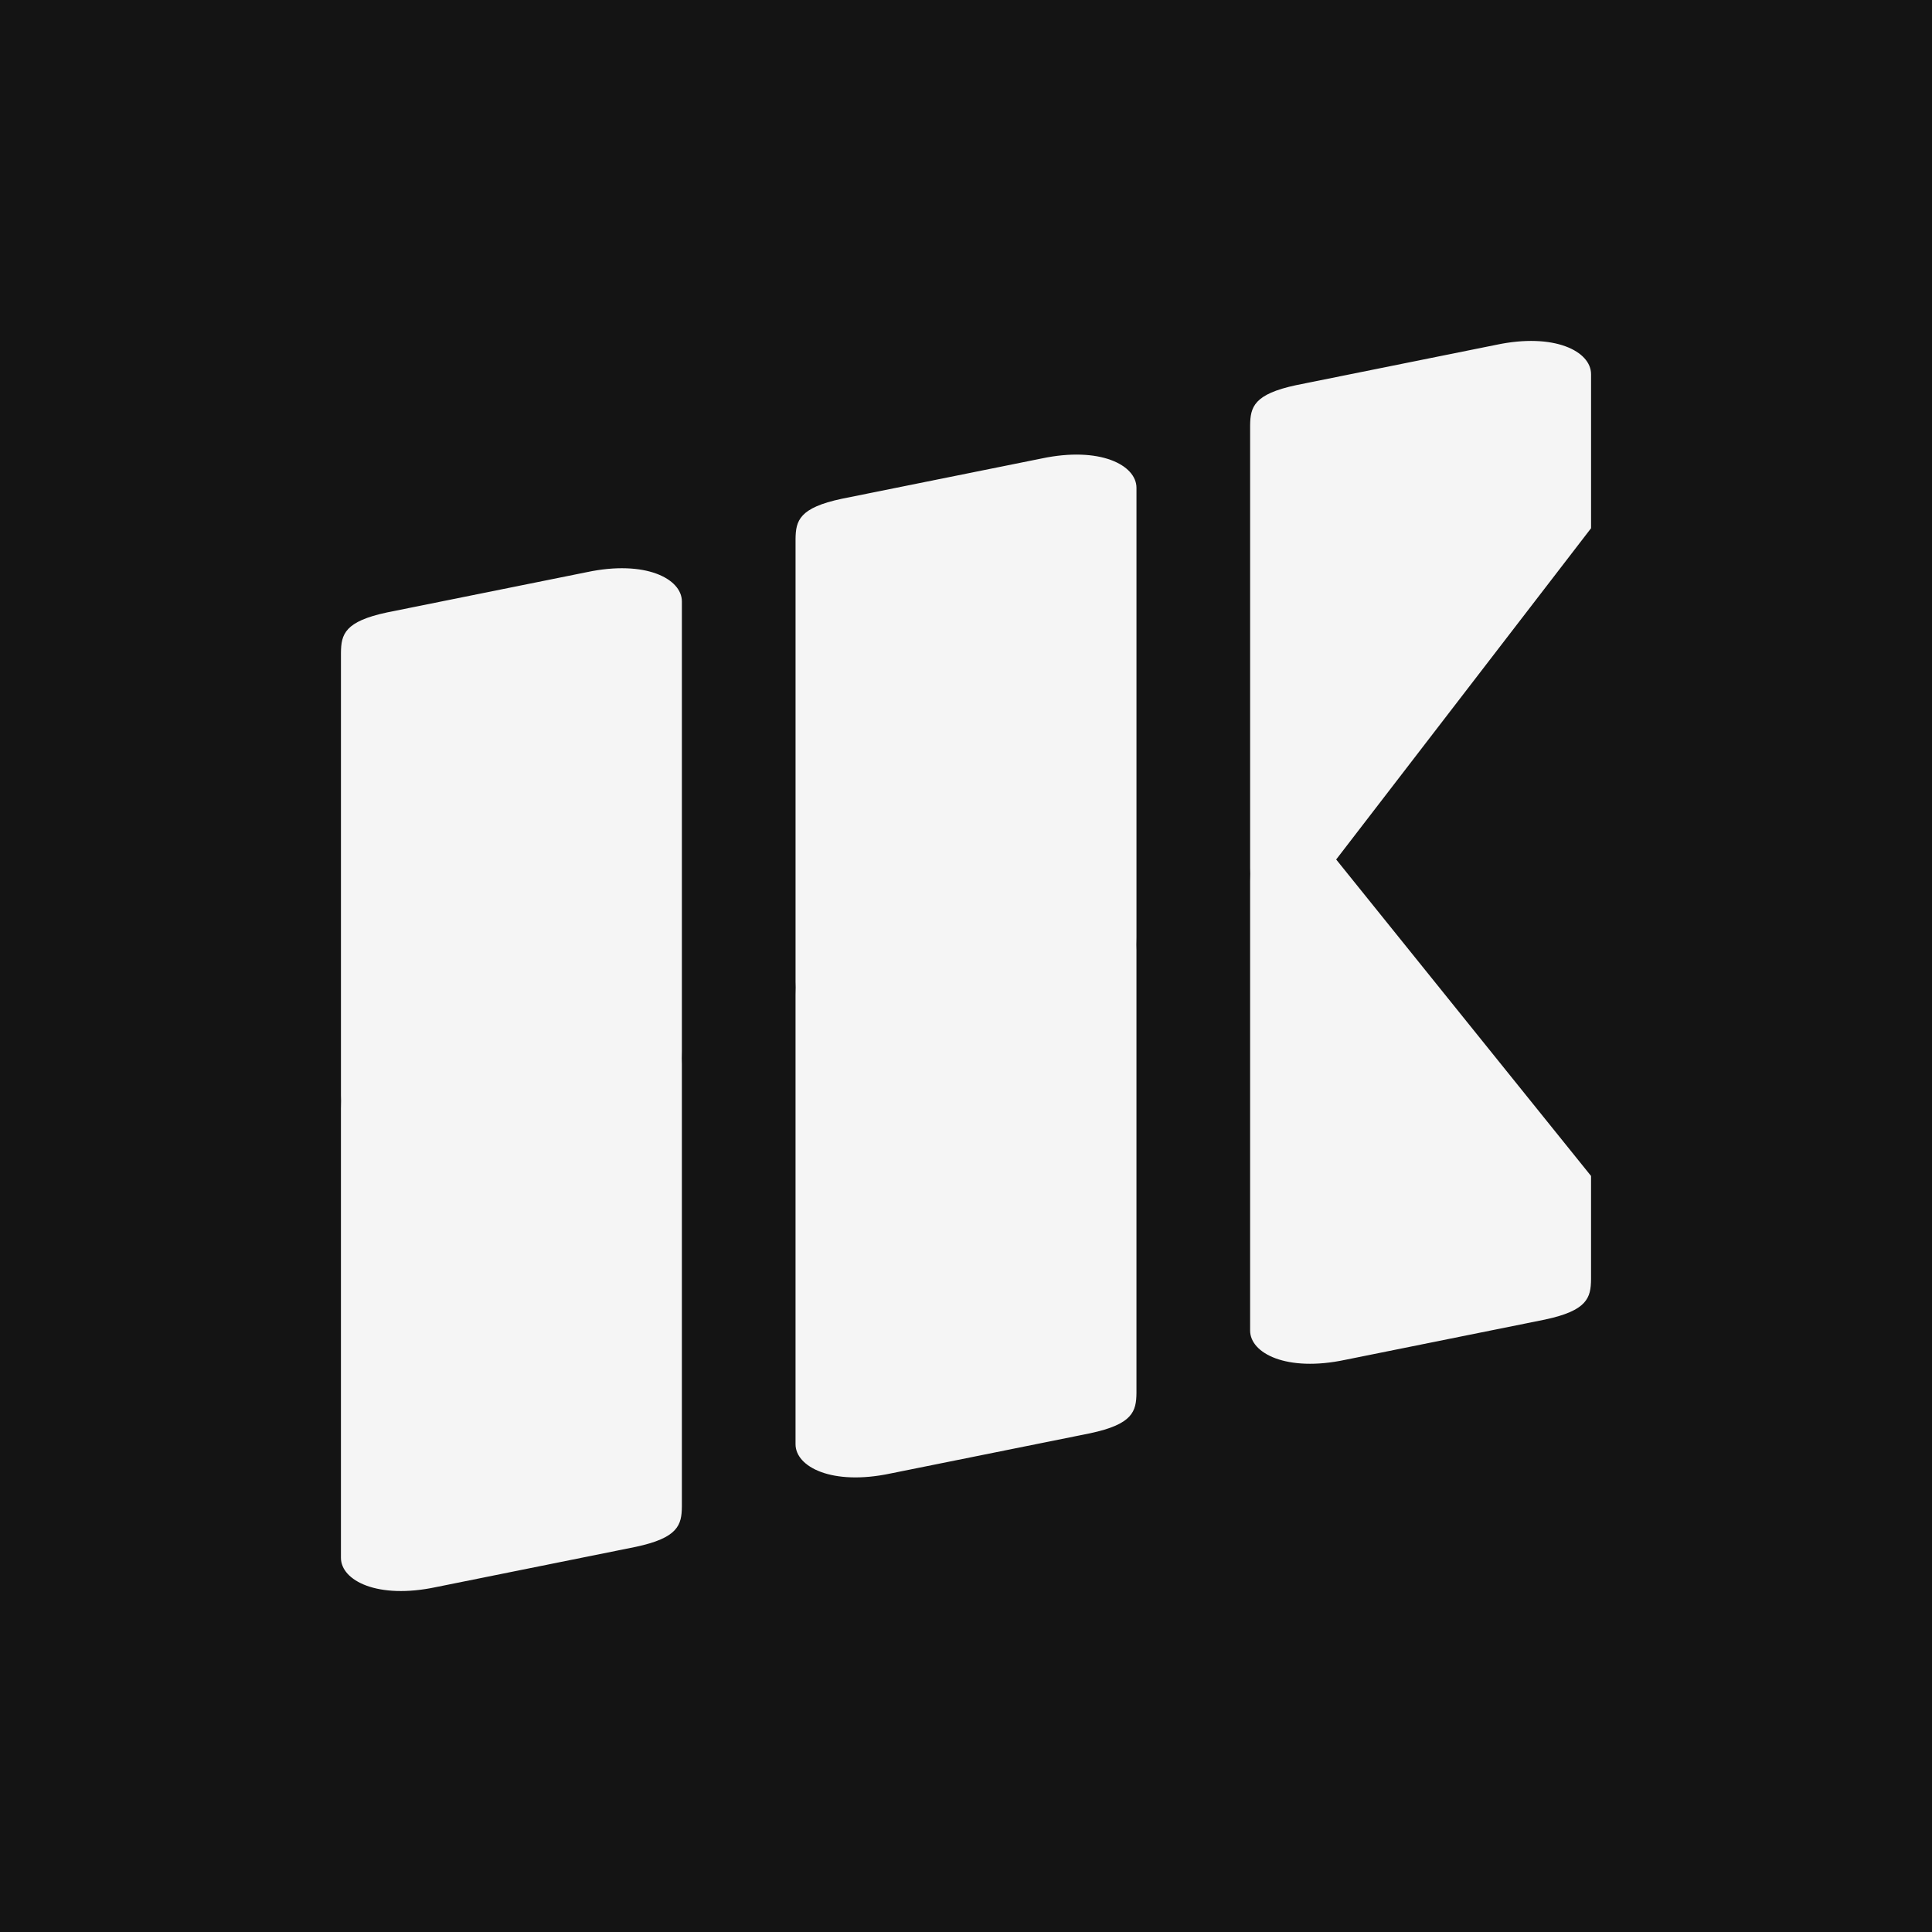
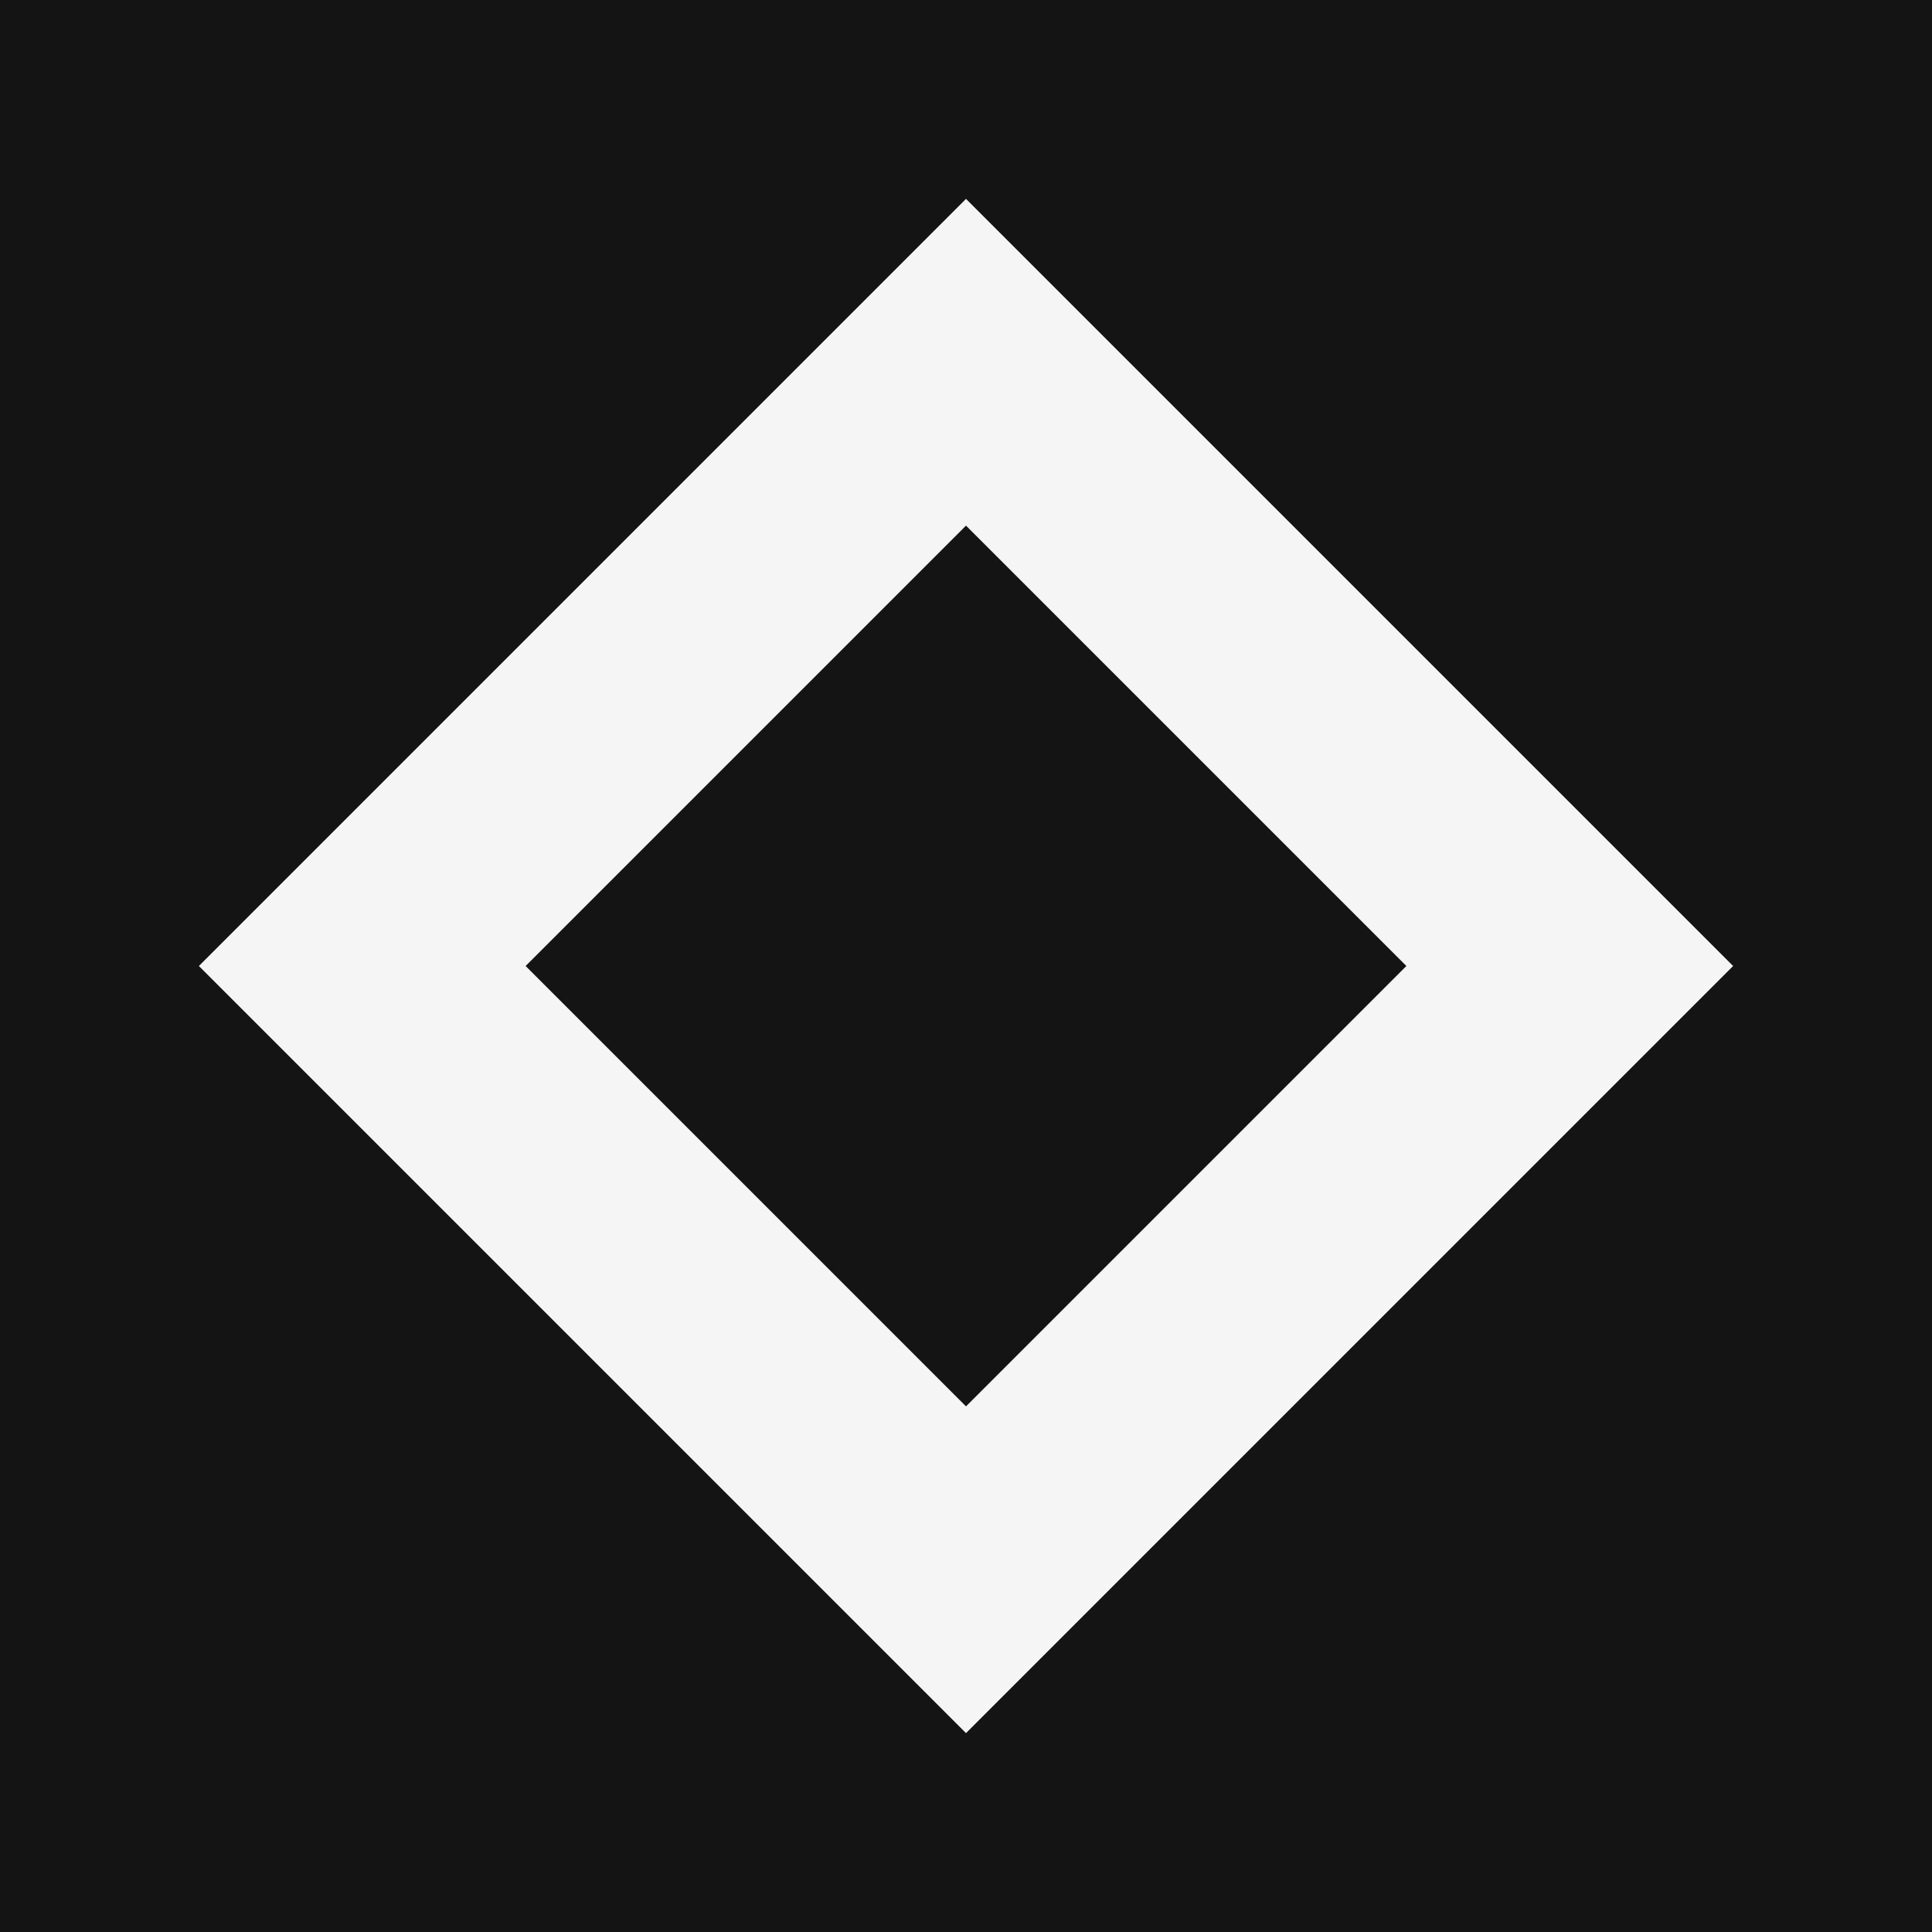
<svg xmlns="http://www.w3.org/2000/svg" width="136" height="136" viewBox="0 0 136 136" fill="none">
  <g clip-path="url(#clip0_137_2)">
    <rect width="136" height="136" fill="#141414" />
-     <path fill-rule="evenodd" clip-rule="evenodd" d="M62.685 103.724C58.572 104.595 56 103.265 56 101.66L56 70.026C56 69.861 56.003 69.686 56.009 69.507C56.004 69.385 56.001 69.249 56.001 69.098L56.001 37.944C56.015 36.652 56.259 35.745 59.259 35.109L73.314 32.276C77.428 31.405 80 32.736 80 34.341L80 65.975C80 66.141 79.998 66.316 79.992 66.495C79.997 66.617 79.999 66.753 79.999 66.903L79.999 98.057C79.985 99.348 79.741 100.256 76.741 100.892L62.685 103.724Z" fill="#F5F5F5" />
-     <path fill-rule="evenodd" clip-rule="evenodd" d="M30.686 111.723C26.572 112.594 24 111.264 24 109.659L24 78.024C24 77.859 24.003 77.685 24.009 77.506C24.004 77.384 24.001 77.248 24.001 77.097L24.001 45.943C24.015 44.651 24.259 43.744 27.259 43.108L41.315 40.275C45.428 39.404 48 40.736 48 42.34L48 73.974C48 74.14 47.998 74.315 47.992 74.494C47.997 74.616 47.999 74.752 47.999 74.902L47.999 106.056C47.985 107.347 47.741 108.255 44.741 108.891L30.686 111.723Z" fill="#F5F5F5" />
-     <path fill-rule="evenodd" clip-rule="evenodd" d="M105.314 24.275C109.428 23.404 112 24.735 112 26.34V37.184L94.058 60.502L111.999 82.78V90.058C111.985 91.349 111.741 92.257 108.741 92.892L94.686 95.725C90.572 96.596 88 95.265 88 93.661V62.025C88 61.86 88.003 61.686 88.009 61.507C88.004 61.385 88.001 61.249 88.001 61.098V29.943C88.015 28.652 88.259 27.744 91.259 27.108L105.314 24.275Z" fill="#F5F5F5" />
+     <path fill-rule="evenodd" d="M68 14 L122 68 L68 122 L14 68 Z M68 37 L99 68 L68 99 L37 68 Z" fill="#F5F5F5" />
  </g>
  <defs>
    <clipPath id="clip0_137_2">
      <rect width="136" height="136" fill="white" />
    </clipPath>
  </defs>
</svg>
